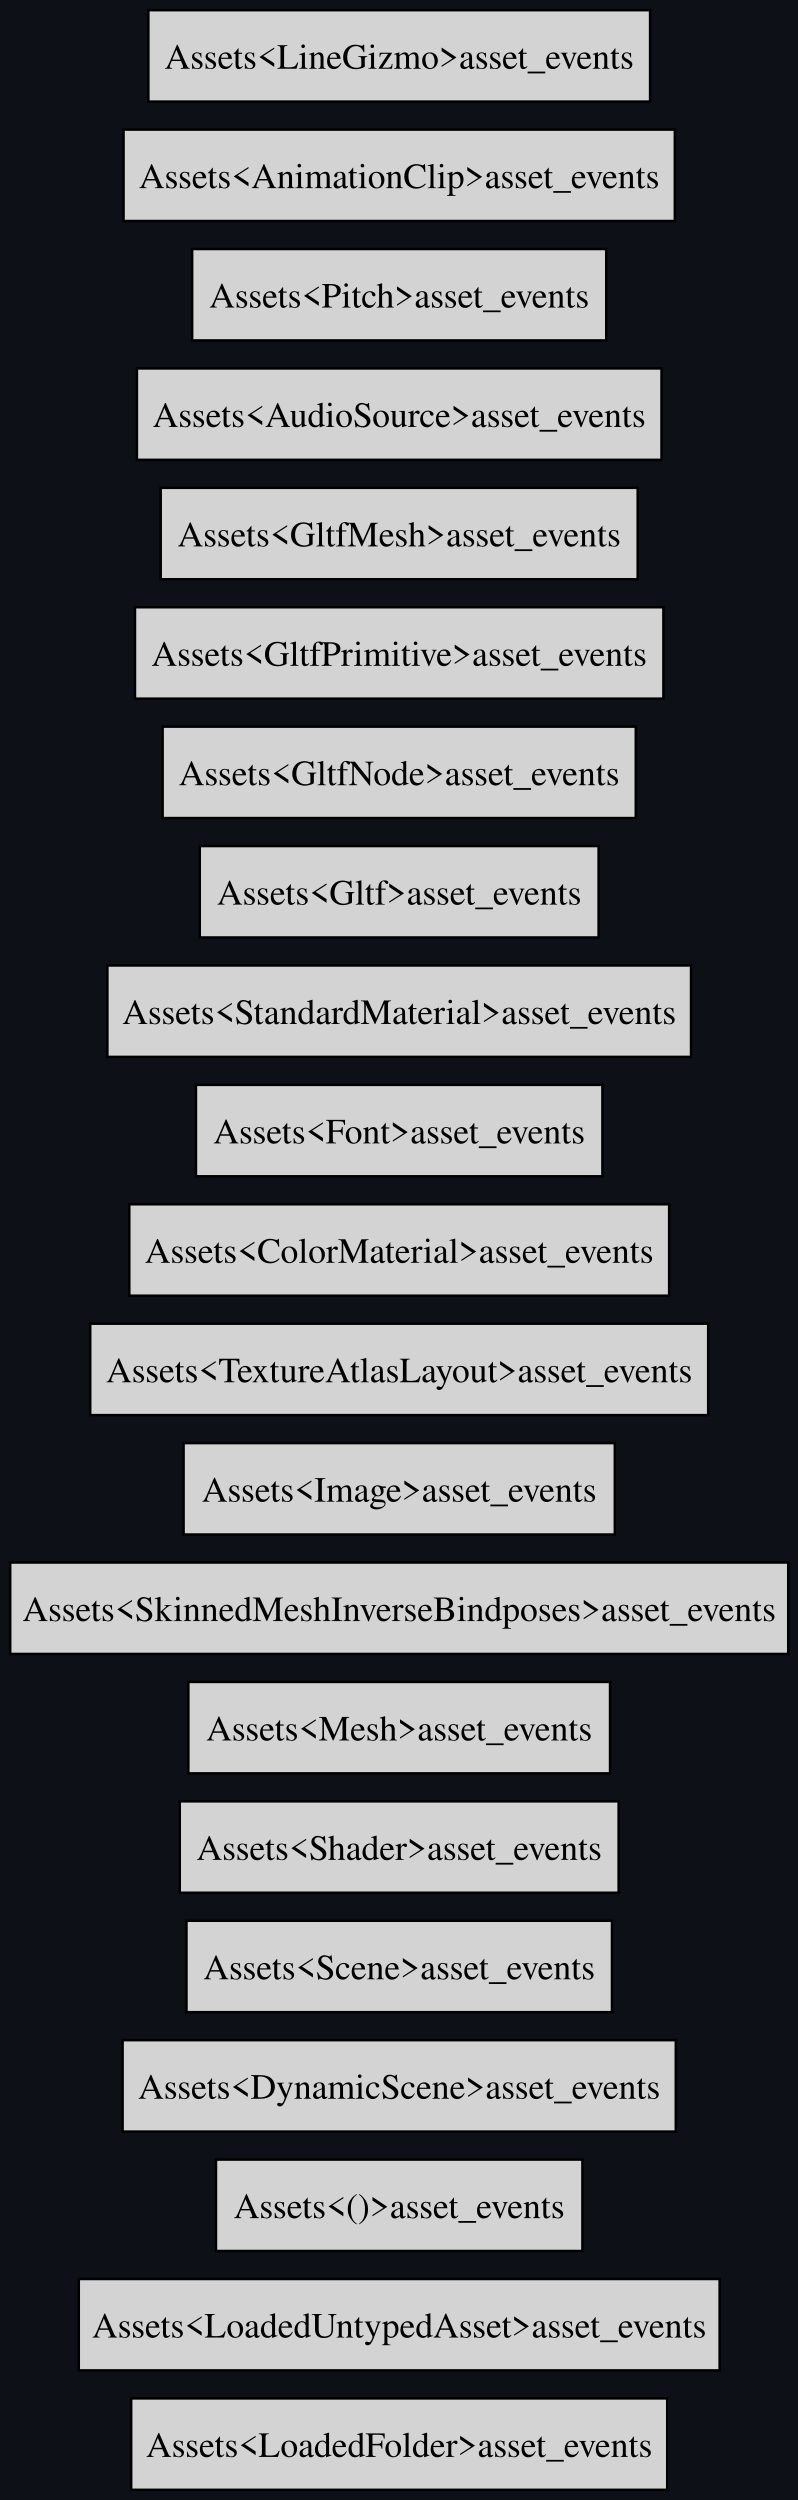
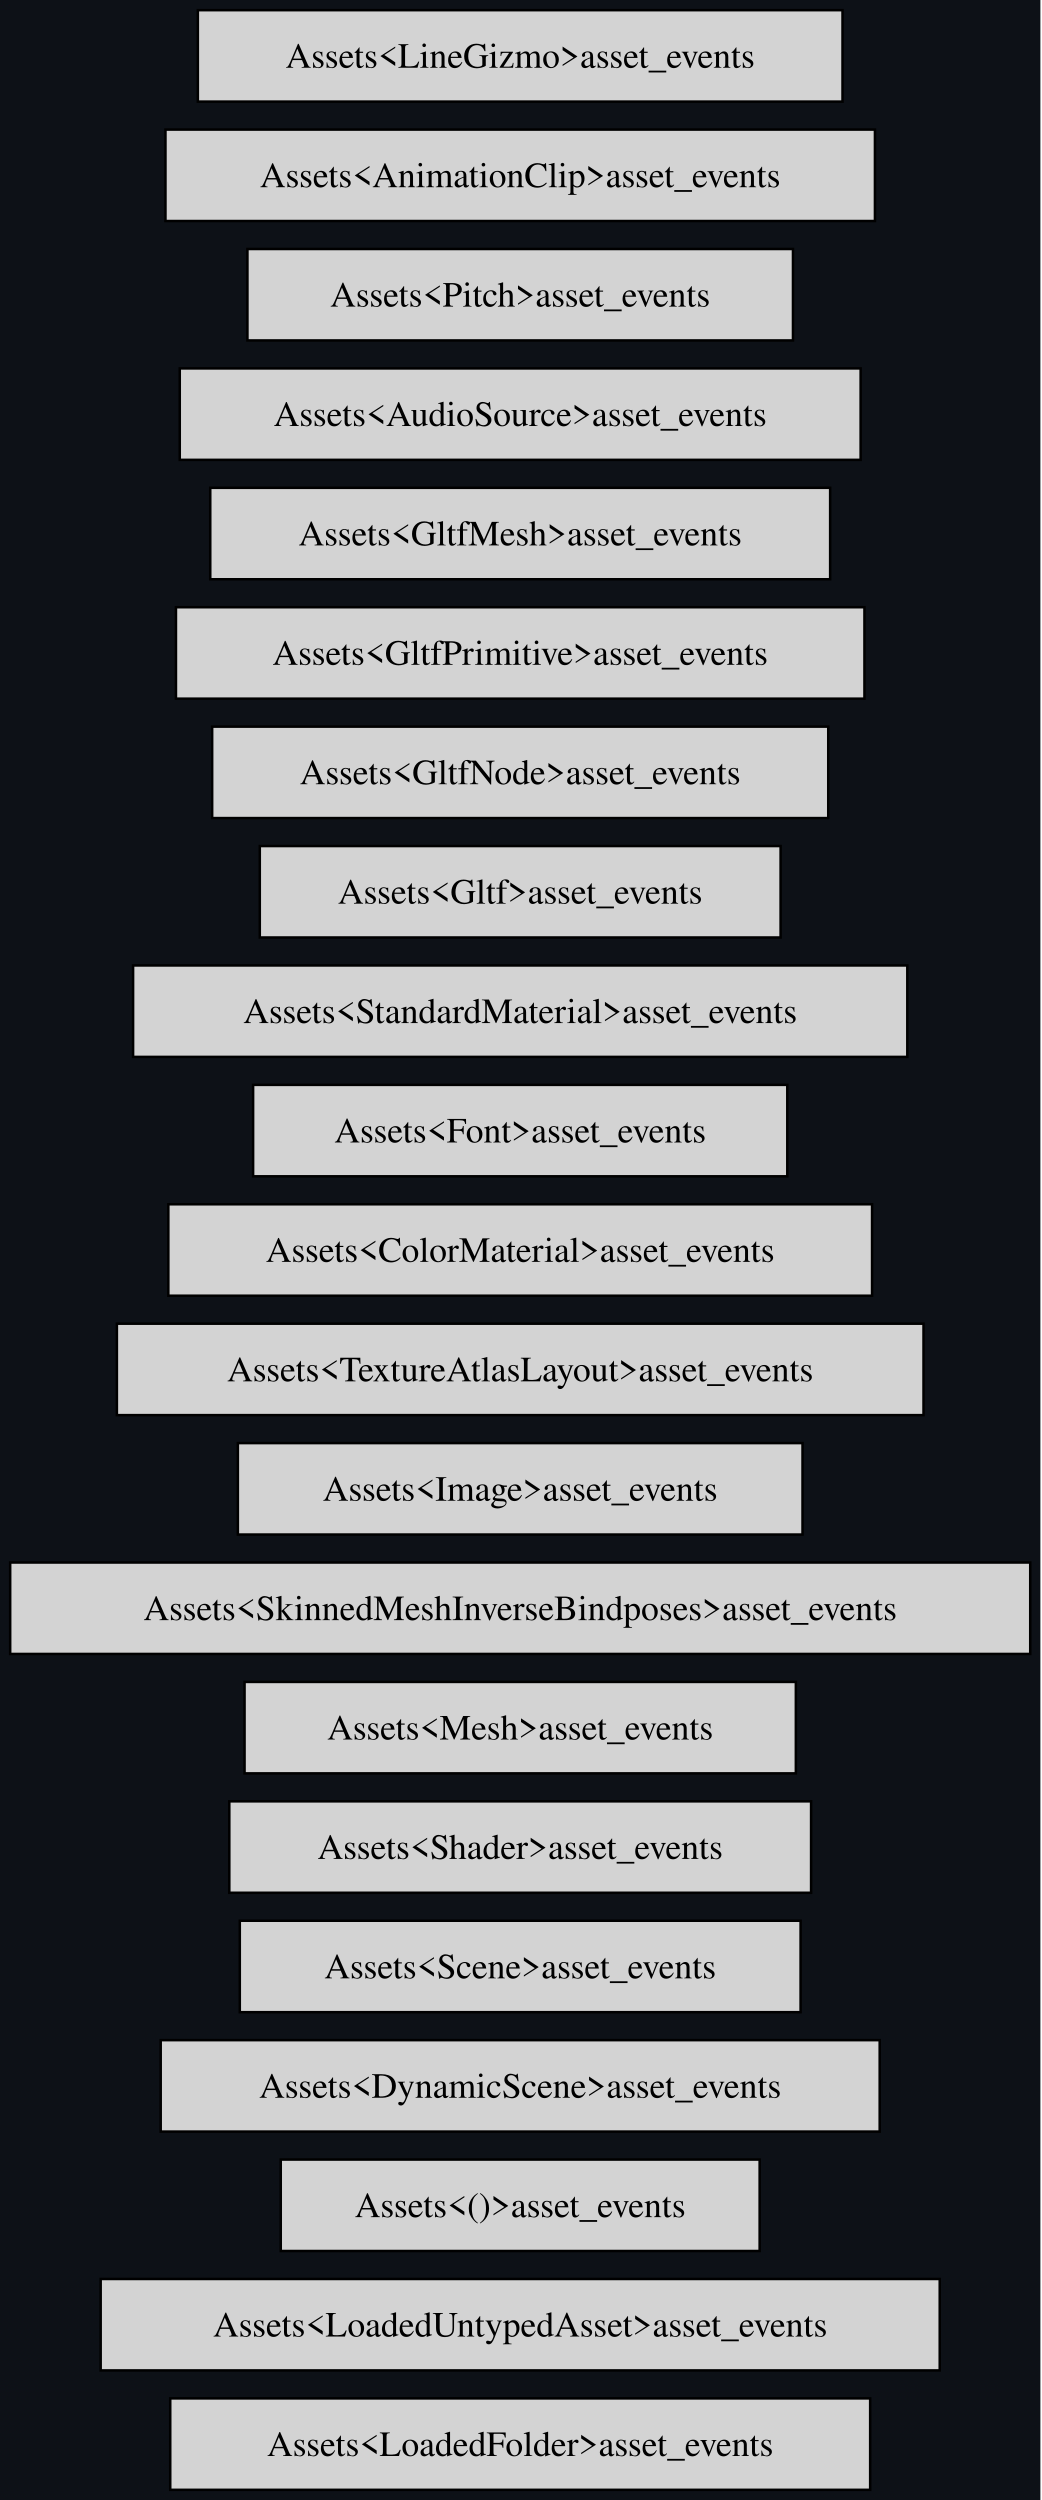
- <svg xmlns="http://www.w3.org/2000/svg" xmlns:xlink="http://www.w3.org/1999/xlink" width="314pt" height="984pt" viewBox="0.00 0.00 314.00 984.00">
+ <svg xmlns="http://www.w3.org/2000/svg" xmlns:xlink="http://www.w3.org/1999/xlink" width="410pt" height="984pt" viewBox="0.00 0.00 410.00 984.00">
  <g id="graph0" class="graph" transform="scale(1 1) rotate(0) translate(4 980)">
-     <polygon fill="#0d1117" stroke="none" points="-4,4 -4,-980 310.25,-980 310.25,4 -4,4" />
+     <polygon fill="#0d1117" stroke="none" points="-4,4 -4,-980 405.5,-980 405.5,4 -4,4" />
    <g id="node1" class="node">
      <g id="a_node1">
        <a xlink:title="bevy_asset::assets::Assets&lt;bevy_asset::folder::LoadedFolder&gt;::asset_events">
-           <polygon fill="lightgrey" stroke="black" points="258.62,-36 47.62,-36 47.62,0 258.62,0 258.62,-36" />
-           <text xml:space="preserve" text-anchor="middle" x="153.12" y="-12.95" font-family="Times,serif" font-size="14.00">Assets&lt;LoadedFolder&gt;asset_events</text>
+           <polygon fill="lightgrey" stroke="black" points="338.5,-36 63,-36 63,0 338.5,0 338.5,-36" />
+           <text xml:space="preserve" text-anchor="middle" x="200.75" y="-13.32" font-family="Times,serif" font-size="14.00">Assets&lt;LoadedFolder&gt;asset_events</text>
        </a>
      </g>
    </g>
    <g id="node2" class="node">
      <g id="a_node2">
        <a xlink:title="bevy_asset::assets::Assets&lt;bevy_asset::assets::LoadedUntypedAsset&gt;::asset_events">
-           <polygon fill="lightgrey" stroke="black" points="279.25,-83 27,-83 27,-47 279.25,-47 279.25,-83" />
-           <text xml:space="preserve" text-anchor="middle" x="153.12" y="-59.95" font-family="Times,serif" font-size="14.00">Assets&lt;LoadedUntypedAsset&gt;asset_events</text>
+           <polygon fill="lightgrey" stroke="black" points="365.88,-83 35.62,-83 35.62,-47 365.88,-47 365.88,-83" />
+           <text xml:space="preserve" text-anchor="middle" x="200.75" y="-60.33" font-family="Times,serif" font-size="14.00">Assets&lt;LoadedUntypedAsset&gt;asset_events</text>
        </a>
      </g>
    </g>
    <g id="node3" class="node">
      <g id="a_node3">
        <a xlink:title="bevy_asset::assets::Assets&lt;()&gt;::asset_events">
-           <polygon fill="lightgrey" stroke="black" points="225.25,-130 81,-130 81,-94 225.25,-94 225.25,-130" />
-           <text xml:space="preserve" text-anchor="middle" x="153.12" y="-106.95" font-family="Times,serif" font-size="14.00">Assets&lt;()&gt;asset_events</text>
+           <polygon fill="lightgrey" stroke="black" points="295,-130 106.5,-130 106.5,-94 295,-94 295,-130" />
+           <text xml:space="preserve" text-anchor="middle" x="200.75" y="-107.33" font-family="Times,serif" font-size="14.00">Assets&lt;()&gt;asset_events</text>
        </a>
      </g>
    </g>
    <g id="node4" class="node">
      <g id="a_node4">
        <a xlink:title="bevy_asset::assets::Assets&lt;bevy_scene::dynamic_scene::DynamicScene&gt;::asset_events">
-           <polygon fill="lightgrey" stroke="black" points="262,-177 44.25,-177 44.25,-141 262,-141 262,-177" />
-           <text xml:space="preserve" text-anchor="middle" x="153.12" y="-153.95" font-family="Times,serif" font-size="14.00">Assets&lt;DynamicScene&gt;asset_events</text>
+           <polygon fill="lightgrey" stroke="black" points="342.25,-177 59.25,-177 59.25,-141 342.25,-141 342.25,-177" />
+           <text xml:space="preserve" text-anchor="middle" x="200.75" y="-154.32" font-family="Times,serif" font-size="14.00">Assets&lt;DynamicScene&gt;asset_events</text>
        </a>
      </g>
    </g>
    <g id="node5" class="node">
      <g id="a_node5">
        <a xlink:title="bevy_asset::assets::Assets&lt;bevy_scene::scene::Scene&gt;::asset_events">
-           <polygon fill="lightgrey" stroke="black" points="236.88,-224 69.38,-224 69.38,-188 236.88,-188 236.88,-224" />
-           <text xml:space="preserve" text-anchor="middle" x="153.12" y="-200.95" font-family="Times,serif" font-size="14.00">Assets&lt;Scene&gt;asset_events</text>
+           <polygon fill="lightgrey" stroke="black" points="311.12,-224 90.38,-224 90.38,-188 311.12,-188 311.12,-224" />
+           <text xml:space="preserve" text-anchor="middle" x="200.75" y="-201.32" font-family="Times,serif" font-size="14.00">Assets&lt;Scene&gt;asset_events</text>
        </a>
      </g>
    </g>
    <g id="node6" class="node">
      <g id="a_node6">
        <a xlink:title="bevy_asset::assets::Assets&lt;bevy_render::render_resource::shader::Shader&gt;::asset_events">
-           <polygon fill="lightgrey" stroke="black" points="239.5,-271 66.75,-271 66.75,-235 239.5,-235 239.5,-271" />
-           <text xml:space="preserve" text-anchor="middle" x="153.12" y="-247.95" font-family="Times,serif" font-size="14.00">Assets&lt;Shader&gt;asset_events</text>
+           <polygon fill="lightgrey" stroke="black" points="315.25,-271 86.25,-271 86.25,-235 315.25,-235 315.25,-271" />
+           <text xml:space="preserve" text-anchor="middle" x="200.75" y="-248.32" font-family="Times,serif" font-size="14.00">Assets&lt;Shader&gt;asset_events</text>
        </a>
      </g>
    </g>
    <g id="node7" class="node">
      <g id="a_node7">
        <a xlink:title="bevy_asset::assets::Assets&lt;bevy_render::mesh::mesh::Mesh&gt;::asset_events">
-           <polygon fill="lightgrey" stroke="black" points="236.12,-318 70.12,-318 70.12,-282 236.12,-282 236.12,-318" />
-           <text xml:space="preserve" text-anchor="middle" x="153.12" y="-294.95" font-family="Times,serif" font-size="14.00">Assets&lt;Mesh&gt;asset_events</text>
+           <polygon fill="lightgrey" stroke="black" points="309.25,-318 92.25,-318 92.25,-282 309.25,-282 309.25,-318" />
+           <text xml:space="preserve" text-anchor="middle" x="200.75" y="-295.32" font-family="Times,serif" font-size="14.00">Assets&lt;Mesh&gt;asset_events</text>
        </a>
      </g>
    </g>
    <g id="node8" class="node">
      <g id="a_node8">
        <a xlink:title="bevy_asset::assets::Assets&lt;bevy_render::mesh::mesh::skinning::SkinnedMeshInverseBindposes&gt;::asset_events">
-           <polygon fill="lightgrey" stroke="black" points="306.25,-365 0,-365 0,-329 306.25,-329 306.25,-365" />
-           <text xml:space="preserve" text-anchor="middle" x="153.12" y="-341.95" font-family="Times,serif" font-size="14.00">Assets&lt;SkinnedMeshInverseBindposes&gt;asset_events</text>
+           <polygon fill="lightgrey" stroke="black" points="401.5,-365 0,-365 0,-329 401.5,-329 401.5,-365" />
+           <text xml:space="preserve" text-anchor="middle" x="200.75" y="-342.32" font-family="Times,serif" font-size="14.00">Assets&lt;SkinnedMeshInverseBindposes&gt;asset_events</text>
        </a>
      </g>
    </g>
    <g id="node9" class="node">
      <g id="a_node9">
        <a xlink:title="bevy_asset::assets::Assets&lt;bevy_render::texture::image::Image&gt;::asset_events">
-           <polygon fill="lightgrey" stroke="black" points="238,-412 68.25,-412 68.25,-376 238,-376 238,-412" />
-           <text xml:space="preserve" text-anchor="middle" x="153.12" y="-388.95" font-family="Times,serif" font-size="14.00">Assets&lt;Image&gt;asset_events</text>
+           <polygon fill="lightgrey" stroke="black" points="311.88,-412 89.62,-412 89.62,-376 311.88,-376 311.88,-412" />
+           <text xml:space="preserve" text-anchor="middle" x="200.75" y="-389.32" font-family="Times,serif" font-size="14.00">Assets&lt;Image&gt;asset_events</text>
        </a>
      </g>
    </g>
    <g id="node10" class="node">
      <g id="a_node10">
        <a xlink:title="bevy_asset::assets::Assets&lt;bevy_sprite::texture_atlas::TextureAtlasLayout&gt;::asset_events">
-           <polygon fill="lightgrey" stroke="black" points="274.75,-459 31.5,-459 31.5,-423 274.75,-423 274.75,-459" />
-           <text xml:space="preserve" text-anchor="middle" x="153.12" y="-435.95" font-family="Times,serif" font-size="14.00">Assets&lt;TextureAtlasLayout&gt;asset_events</text>
+           <polygon fill="lightgrey" stroke="black" points="359.5,-459 42,-459 42,-423 359.5,-423 359.5,-459" />
+           <text xml:space="preserve" text-anchor="middle" x="200.75" y="-436.32" font-family="Times,serif" font-size="14.00">Assets&lt;TextureAtlasLayout&gt;asset_events</text>
        </a>
      </g>
    </g>
    <g id="node11" class="node">
      <g id="a_node11">
        <a xlink:title="bevy_asset::assets::Assets&lt;bevy_sprite::mesh2d::color_material::ColorMaterial&gt;::asset_events">
-           <polygon fill="lightgrey" stroke="black" points="259.38,-506 46.88,-506 46.88,-470 259.38,-470 259.38,-506" />
-           <text xml:space="preserve" text-anchor="middle" x="153.12" y="-482.95" font-family="Times,serif" font-size="14.00">Assets&lt;ColorMaterial&gt;asset_events</text>
+           <polygon fill="lightgrey" stroke="black" points="339.25,-506 62.25,-506 62.25,-470 339.25,-470 339.25,-506" />
+           <text xml:space="preserve" text-anchor="middle" x="200.75" y="-483.32" font-family="Times,serif" font-size="14.00">Assets&lt;ColorMaterial&gt;asset_events</text>
        </a>
      </g>
    </g>
    <g id="node12" class="node">
      <g id="a_node12">
        <a xlink:title="bevy_asset::assets::Assets&lt;bevy_text::font::Font&gt;::asset_events">
-           <polygon fill="lightgrey" stroke="black" points="233.12,-553 73.12,-553 73.12,-517 233.12,-517 233.12,-553" />
-           <text xml:space="preserve" text-anchor="middle" x="153.12" y="-529.95" font-family="Times,serif" font-size="14.00">Assets&lt;Font&gt;asset_events</text>
+           <polygon fill="lightgrey" stroke="black" points="305.88,-553 95.62,-553 95.62,-517 305.88,-517 305.88,-553" />
+           <text xml:space="preserve" text-anchor="middle" x="200.75" y="-530.33" font-family="Times,serif" font-size="14.00">Assets&lt;Font&gt;asset_events</text>
        </a>
      </g>
    </g>
    <g id="node13" class="node">
      <g id="a_node13">
        <a xlink:title="bevy_asset::assets::Assets&lt;bevy_pbr::pbr_material::StandardMaterial&gt;::asset_events">
-           <polygon fill="lightgrey" stroke="black" points="268,-600 38.25,-600 38.25,-564 268,-564 268,-600" />
-           <text xml:space="preserve" text-anchor="middle" x="153.12" y="-576.95" font-family="Times,serif" font-size="14.00">Assets&lt;StandardMaterial&gt;asset_events</text>
+           <polygon fill="lightgrey" stroke="black" points="353.12,-600 48.38,-600 48.38,-564 353.12,-564 353.12,-600" />
+           <text xml:space="preserve" text-anchor="middle" x="200.75" y="-577.33" font-family="Times,serif" font-size="14.00">Assets&lt;StandardMaterial&gt;asset_events</text>
        </a>
      </g>
    </g>
    <g id="node14" class="node">
      <g id="a_node14">
        <a xlink:title="bevy_asset::assets::Assets&lt;bevy_gltf::Gltf&gt;::asset_events">
-           <polygon fill="lightgrey" stroke="black" points="231.62,-647 74.62,-647 74.62,-611 231.62,-611 231.62,-647" />
-           <text xml:space="preserve" text-anchor="middle" x="153.12" y="-623.95" font-family="Times,serif" font-size="14.00">Assets&lt;Gltf&gt;asset_events</text>
+           <polygon fill="lightgrey" stroke="black" points="303.25,-647 98.25,-647 98.25,-611 303.25,-611 303.25,-647" />
+           <text xml:space="preserve" text-anchor="middle" x="200.75" y="-624.33" font-family="Times,serif" font-size="14.00">Assets&lt;Gltf&gt;asset_events</text>
        </a>
      </g>
    </g>
    <g id="node15" class="node">
      <g id="a_node15">
        <a xlink:title="bevy_asset::assets::Assets&lt;bevy_gltf::GltfNode&gt;::asset_events">
-           <polygon fill="lightgrey" stroke="black" points="246.25,-694 60,-694 60,-658 246.25,-658 246.25,-694" />
-           <text xml:space="preserve" text-anchor="middle" x="153.12" y="-670.95" font-family="Times,serif" font-size="14.00">Assets&lt;GltfNode&gt;asset_events</text>
+           <polygon fill="lightgrey" stroke="black" points="322,-694 79.5,-694 79.5,-658 322,-658 322,-694" />
+           <text xml:space="preserve" text-anchor="middle" x="200.75" y="-671.33" font-family="Times,serif" font-size="14.00">Assets&lt;GltfNode&gt;asset_events</text>
        </a>
      </g>
    </g>
    <g id="node16" class="node">
      <g id="a_node16">
        <a xlink:title="bevy_asset::assets::Assets&lt;bevy_gltf::GltfPrimitive&gt;::asset_events">
-           <polygon fill="lightgrey" stroke="black" points="257.12,-741 49.12,-741 49.12,-705 257.12,-705 257.12,-741" />
-           <text xml:space="preserve" text-anchor="middle" x="153.12" y="-717.95" font-family="Times,serif" font-size="14.00">Assets&lt;GltfPrimitive&gt;asset_events</text>
+           <polygon fill="lightgrey" stroke="black" points="336.25,-741 65.25,-741 65.25,-705 336.25,-705 336.25,-741" />
+           <text xml:space="preserve" text-anchor="middle" x="200.75" y="-718.33" font-family="Times,serif" font-size="14.00">Assets&lt;GltfPrimitive&gt;asset_events</text>
        </a>
      </g>
    </g>
    <g id="node17" class="node">
      <g id="a_node17">
        <a xlink:title="bevy_asset::assets::Assets&lt;bevy_gltf::GltfMesh&gt;::asset_events">
-           <polygon fill="lightgrey" stroke="black" points="247,-788 59.25,-788 59.25,-752 247,-752 247,-788" />
-           <text xml:space="preserve" text-anchor="middle" x="153.12" y="-764.95" font-family="Times,serif" font-size="14.00">Assets&lt;GltfMesh&gt;asset_events</text>
+           <polygon fill="lightgrey" stroke="black" points="322.75,-788 78.75,-788 78.75,-752 322.75,-752 322.75,-788" />
+           <text xml:space="preserve" text-anchor="middle" x="200.75" y="-765.33" font-family="Times,serif" font-size="14.00">Assets&lt;GltfMesh&gt;asset_events</text>
        </a>
      </g>
    </g>
    <g id="node18" class="node">
      <g id="a_node18">
        <a xlink:title="bevy_asset::assets::Assets&lt;bevy_audio::audio_source::AudioSource&gt;::asset_events">
-           <polygon fill="lightgrey" stroke="black" points="256.38,-835 49.88,-835 49.88,-799 256.38,-799 256.38,-835" />
-           <text xml:space="preserve" text-anchor="middle" x="153.12" y="-811.95" font-family="Times,serif" font-size="14.00">Assets&lt;AudioSource&gt;asset_events</text>
+           <polygon fill="lightgrey" stroke="black" points="334.75,-835 66.75,-835 66.75,-799 334.75,-799 334.75,-835" />
+           <text xml:space="preserve" text-anchor="middle" x="200.75" y="-812.33" font-family="Times,serif" font-size="14.00">Assets&lt;AudioSource&gt;asset_events</text>
        </a>
      </g>
    </g>
    <g id="node19" class="node">
      <g id="a_node19">
        <a xlink:title="bevy_asset::assets::Assets&lt;bevy_audio::pitch::Pitch&gt;::asset_events">
-           <polygon fill="lightgrey" stroke="black" points="234.62,-882 71.62,-882 71.62,-846 234.62,-846 234.62,-882" />
-           <text xml:space="preserve" text-anchor="middle" x="153.12" y="-858.95" font-family="Times,serif" font-size="14.00">Assets&lt;Pitch&gt;asset_events</text>
+           <polygon fill="lightgrey" stroke="black" points="308.12,-882 93.38,-882 93.38,-846 308.12,-846 308.12,-882" />
+           <text xml:space="preserve" text-anchor="middle" x="200.75" y="-859.33" font-family="Times,serif" font-size="14.00">Assets&lt;Pitch&gt;asset_events</text>
        </a>
      </g>
    </g>
    <g id="node20" class="node">
      <g id="a_node20">
        <a xlink:title="bevy_asset::assets::Assets&lt;bevy_animation::AnimationClip&gt;::asset_events">
-           <polygon fill="lightgrey" stroke="black" points="261.62,-929 44.62,-929 44.62,-893 261.62,-893 261.62,-929" />
-           <text xml:space="preserve" text-anchor="middle" x="153.12" y="-905.95" font-family="Times,serif" font-size="14.00">Assets&lt;AnimationClip&gt;asset_events</text>
+           <polygon fill="lightgrey" stroke="black" points="340.38,-929 61.12,-929 61.12,-893 340.38,-893 340.38,-929" />
+           <text xml:space="preserve" text-anchor="middle" x="200.75" y="-906.33" font-family="Times,serif" font-size="14.00">Assets&lt;AnimationClip&gt;asset_events</text>
        </a>
      </g>
    </g>
    <g id="node21" class="node">
      <g id="a_node21">
        <a xlink:title="bevy_asset::assets::Assets&lt;bevy_gizmos::LineGizmo&gt;::asset_events">
-           <polygon fill="lightgrey" stroke="black" points="251.88,-976 54.38,-976 54.38,-940 251.88,-940 251.88,-976" />
-           <text xml:space="preserve" text-anchor="middle" x="153.12" y="-952.95" font-family="Times,serif" font-size="14.00">Assets&lt;LineGizmo&gt;asset_events</text>
+           <polygon fill="lightgrey" stroke="black" points="327.62,-976 73.87,-976 73.87,-940 327.62,-940 327.62,-976" />
+           <text xml:space="preserve" text-anchor="middle" x="200.75" y="-953.33" font-family="Times,serif" font-size="14.00">Assets&lt;LineGizmo&gt;asset_events</text>
        </a>
      </g>
    </g>
  </g>
</svg>
